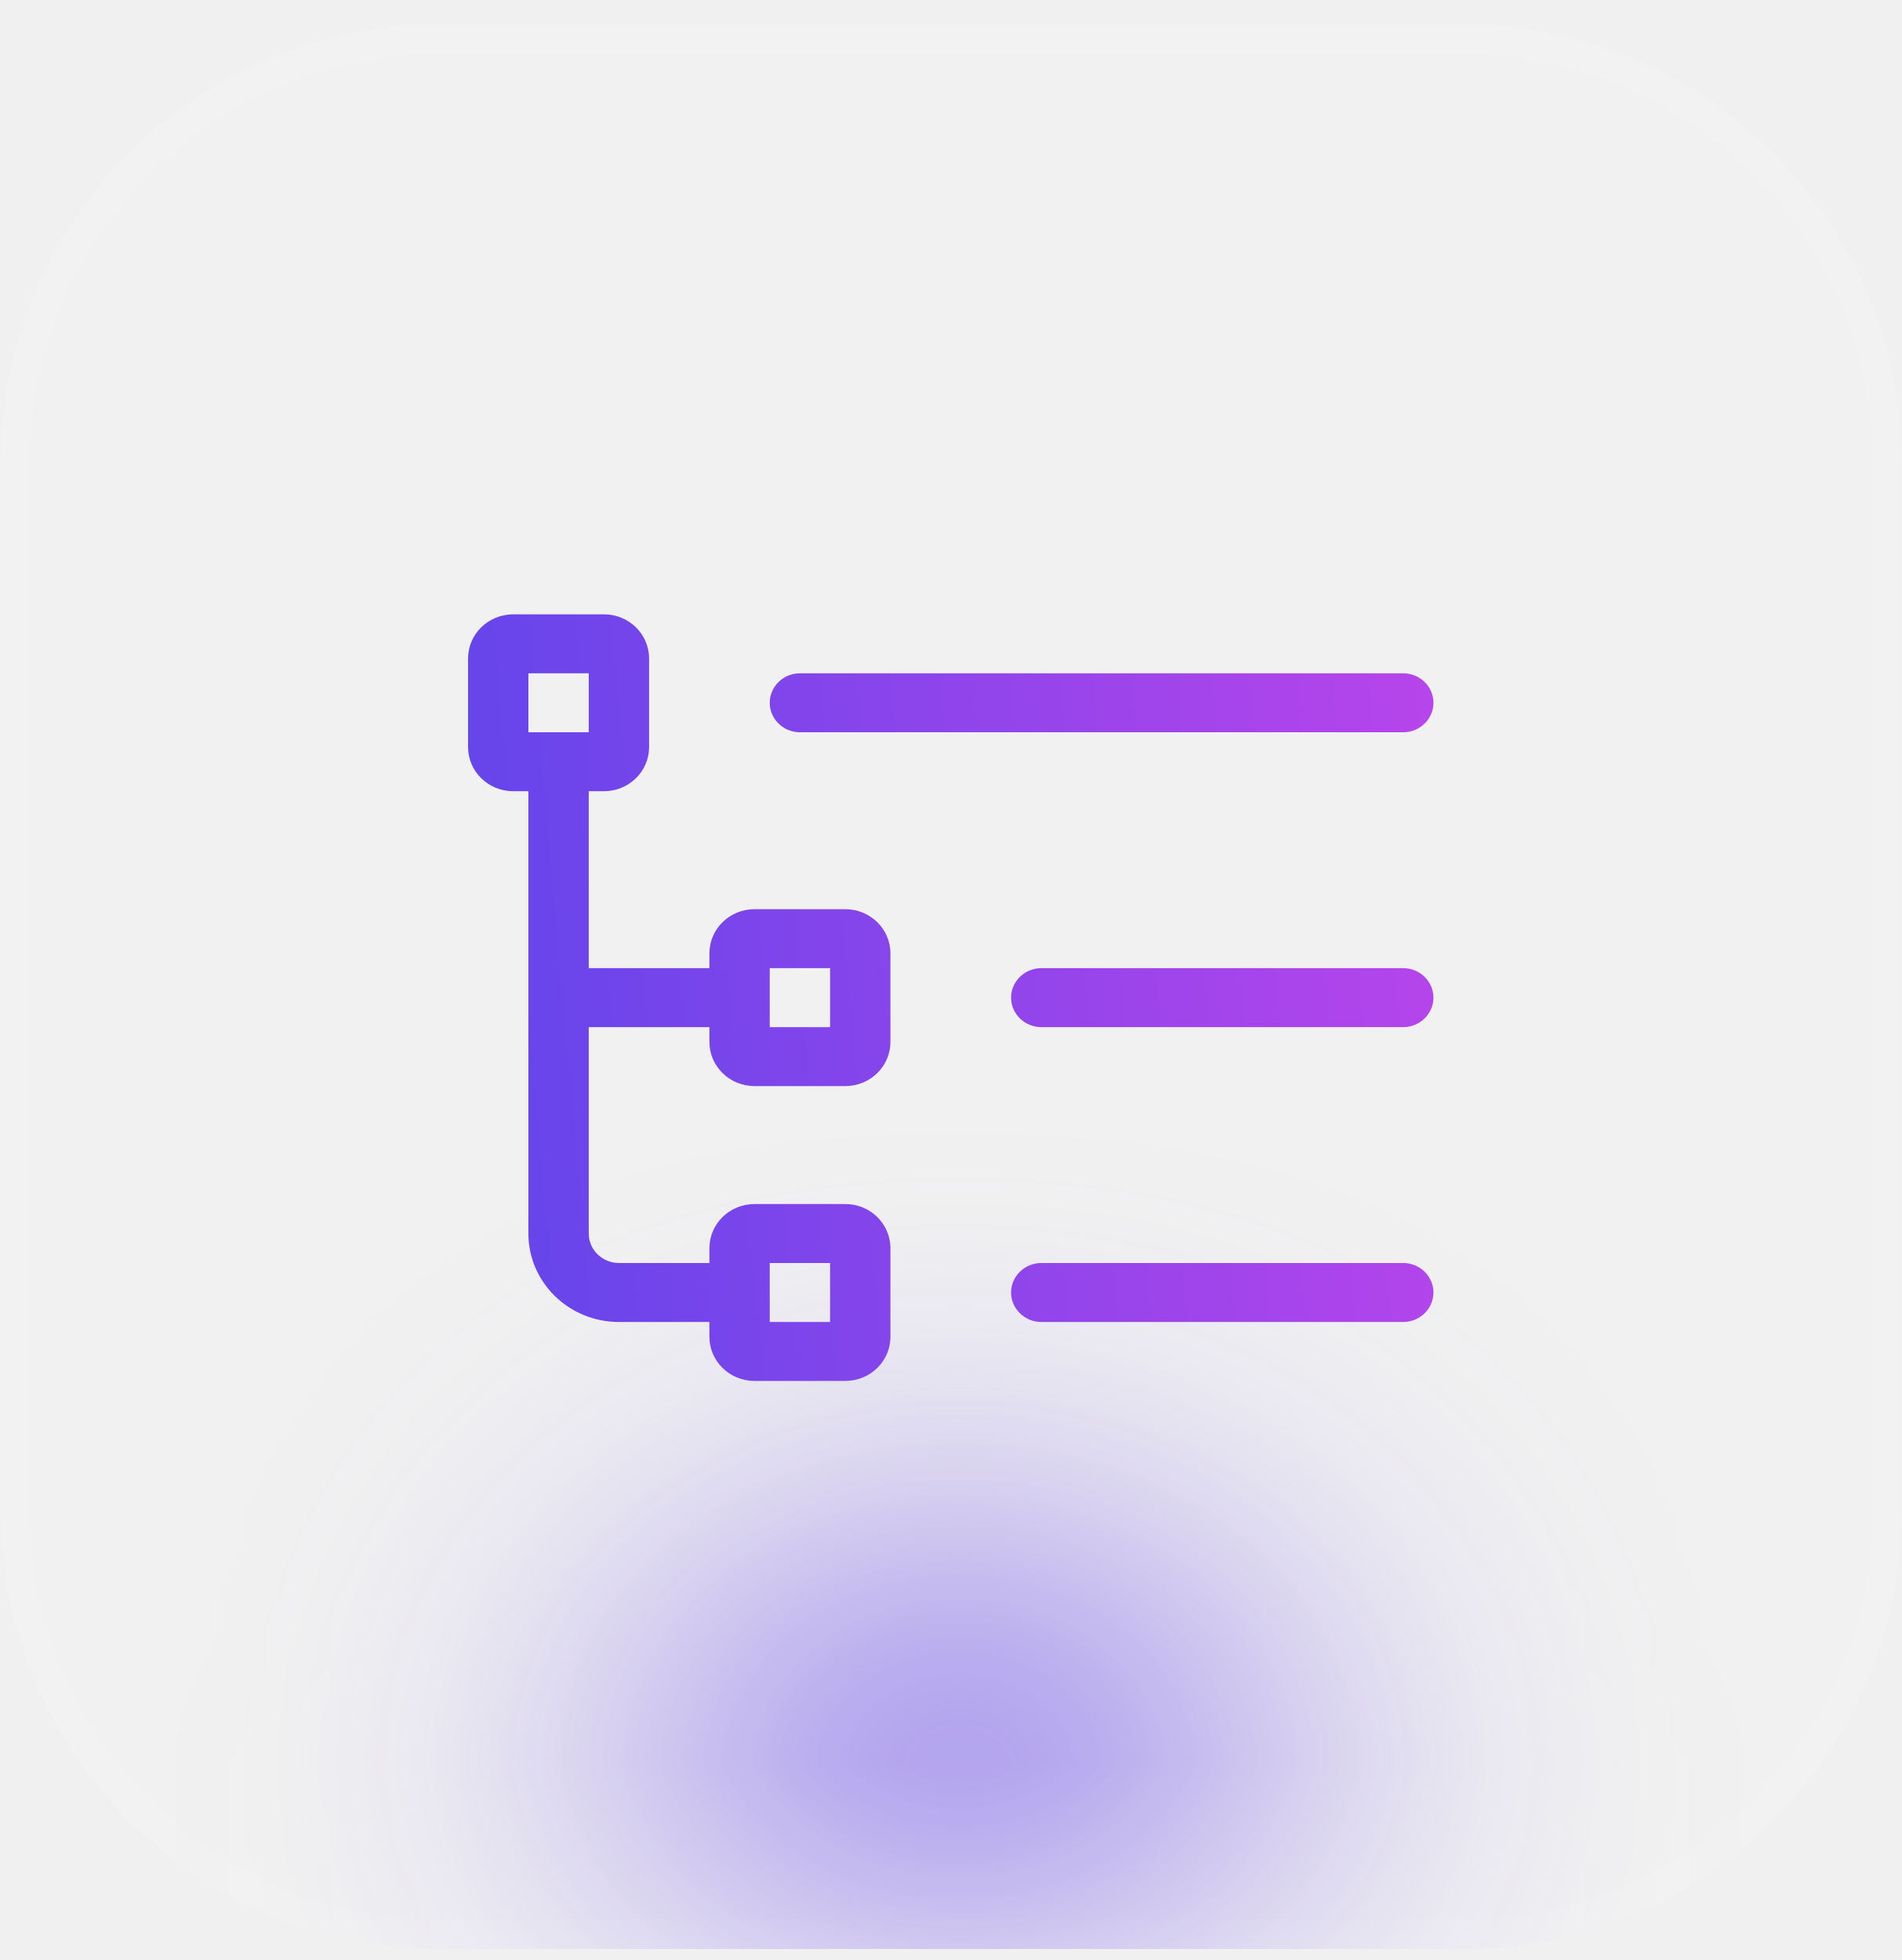
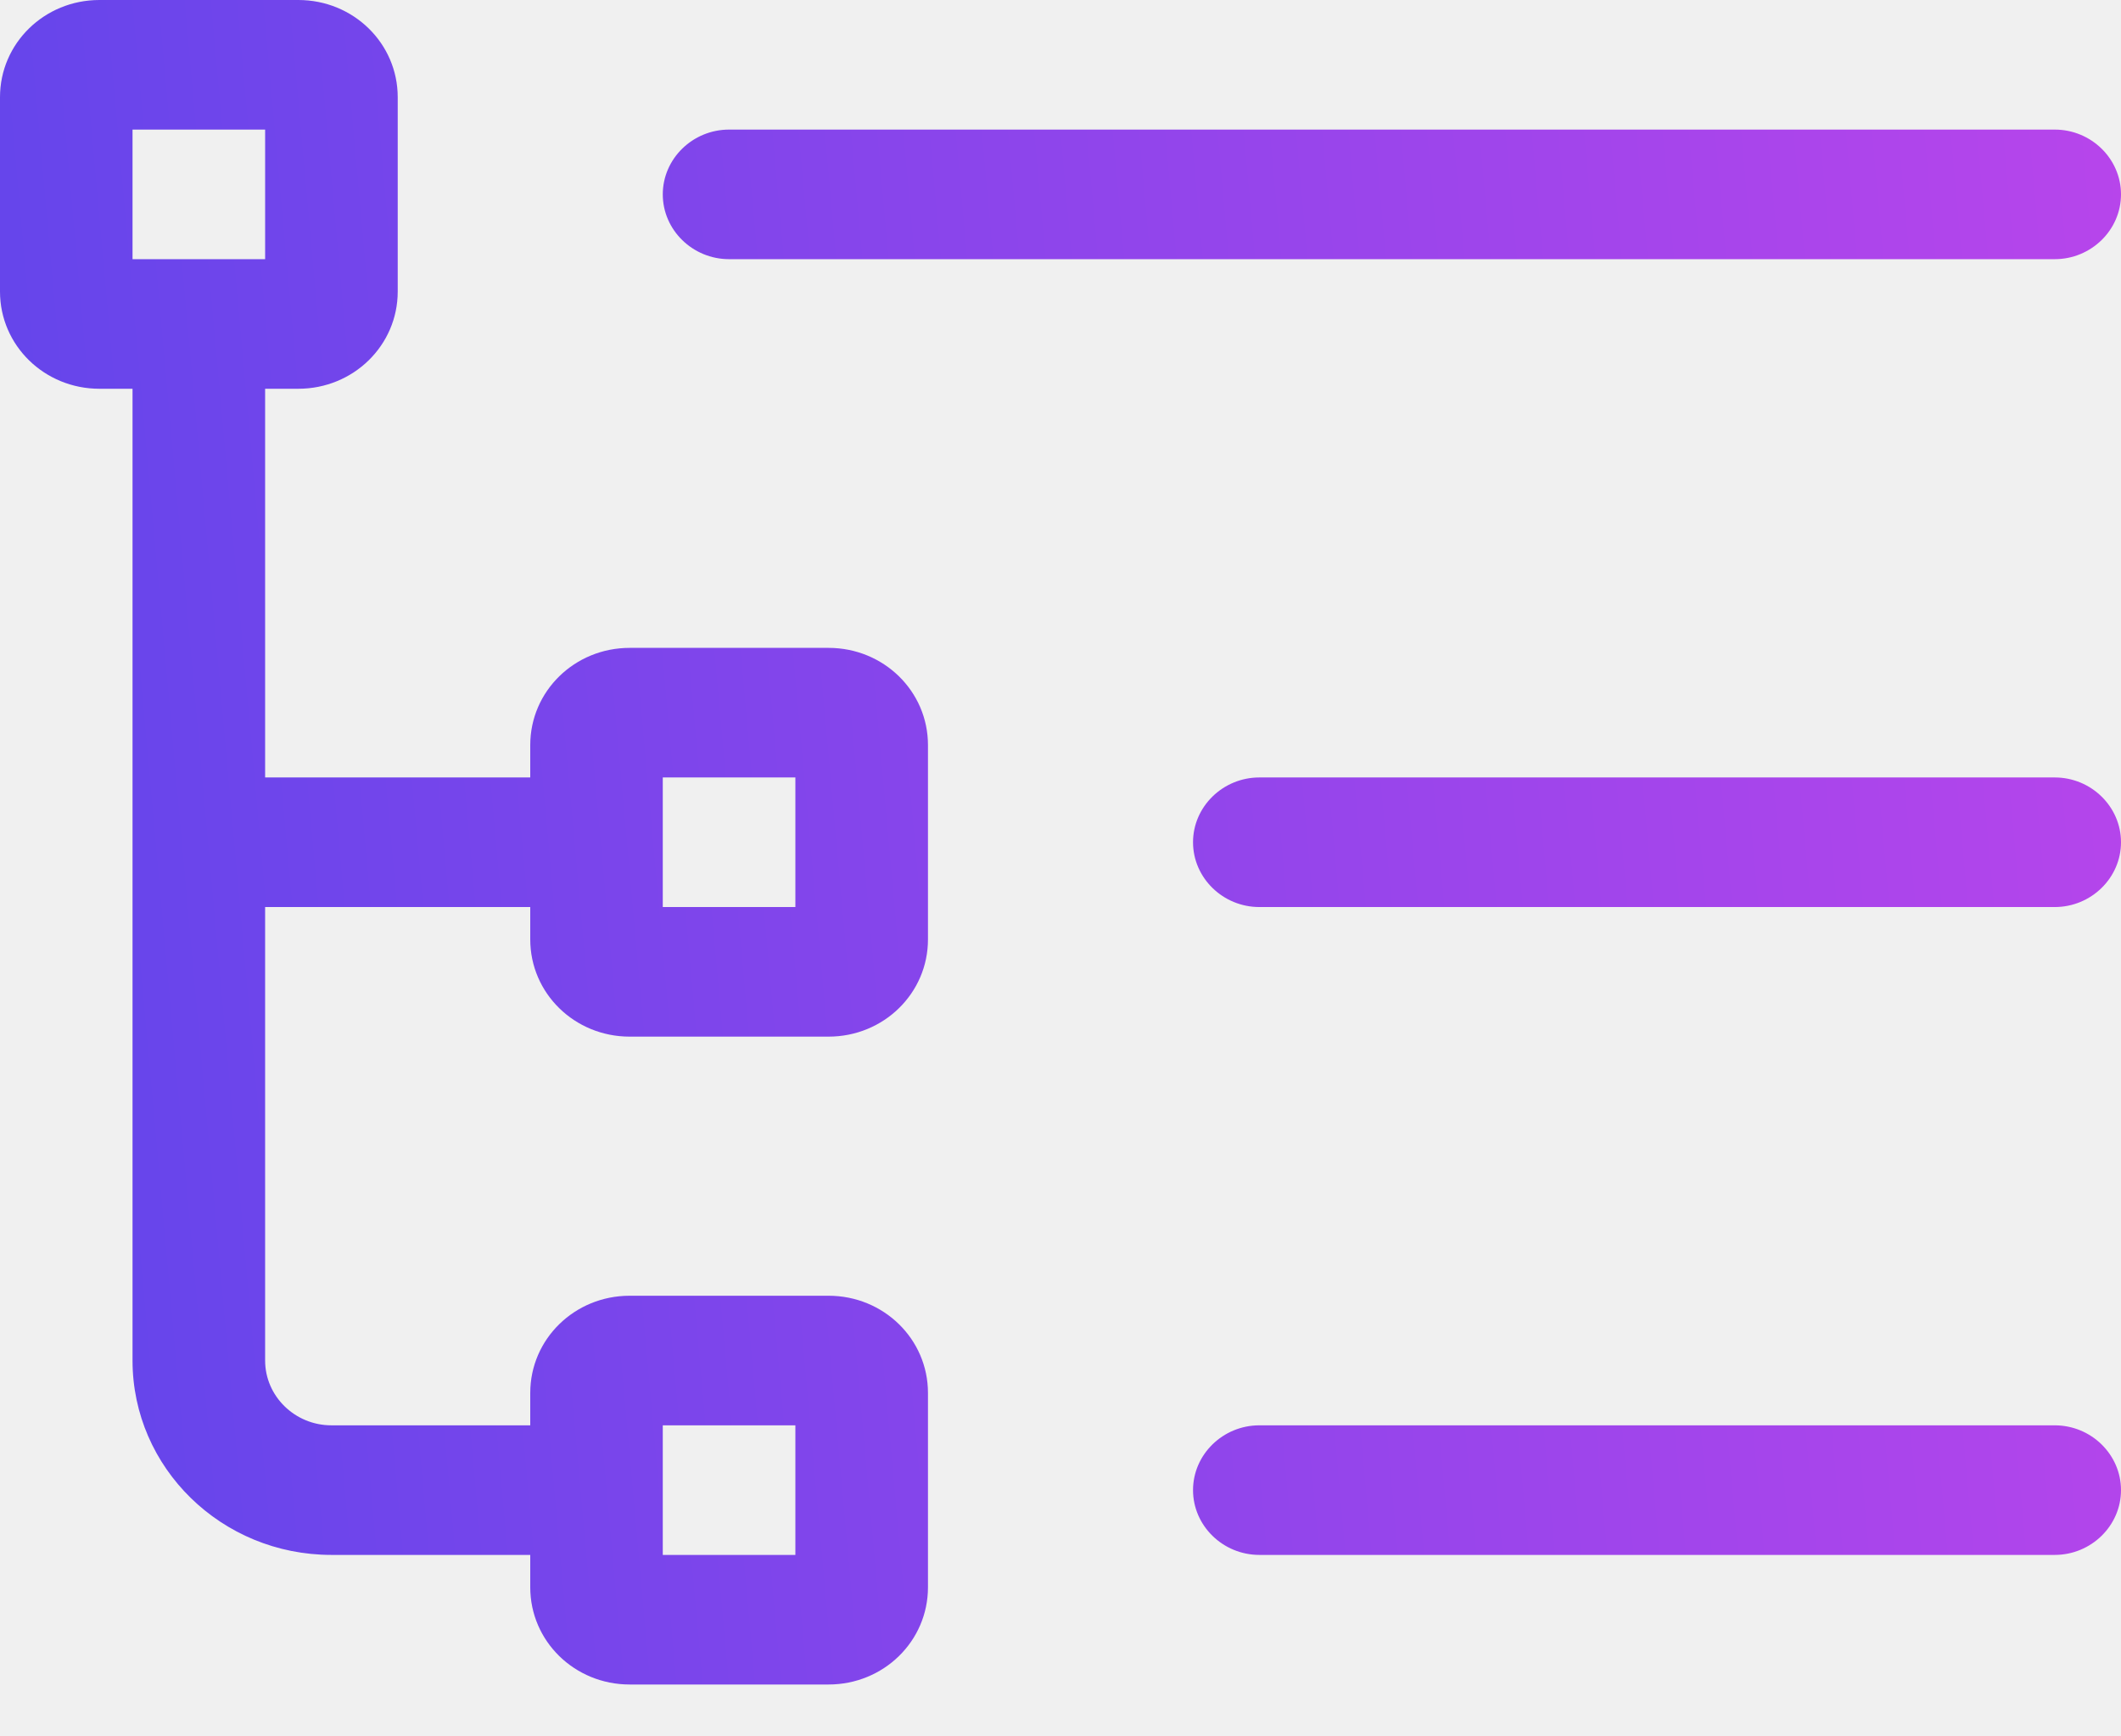
- <svg xmlns="http://www.w3.org/2000/svg" width="65" height="67" viewBox="0 0 65 67" fill="none">
-   <rect x="0.014" y="0.841" width="64.986" height="65.782" rx="15" fill="white" fill-opacity="0.05" />
-   <rect x="0.514" y="1.341" width="63.986" height="64.782" rx="14.5" stroke="white" stroke-opacity="0.1" />
-   <mask id="mask0_2088_273" style="mask-type:alpha" maskUnits="userSpaceOnUse" x="0" y="0" width="65" height="67">
-     <rect x="0.014" y="0.841" width="64.986" height="65.782" rx="15" fill="white" />
-   </mask>
-   <g mask="url(#mask0_2088_273)">
-     <g filter="url(#filter0_f_2088_273)">
-       <circle cx="32.779" cy="65.823" r="11.041" fill="#6645EB" />
-     </g>
-     <path d="M18.062 25.032H20.125V23.016H18.062V25.032ZM16 22.512C16 21.674 16.69 21 17.547 21H20.641C21.498 21 22.188 21.674 22.188 22.512V25.536C22.188 26.373 21.498 27.047 20.641 27.047H20.125V33.095H24.25V32.591C24.25 31.753 24.94 31.079 25.797 31.079H28.891C29.748 31.079 30.438 31.753 30.438 32.591V35.615C30.438 36.453 29.748 37.127 28.891 37.127H25.797C24.94 37.127 24.25 36.453 24.25 35.615V35.111H20.125V42.166C20.125 42.721 20.589 43.174 21.156 43.174H24.25V42.67C24.25 41.832 24.94 41.158 25.797 41.158H28.891C29.748 41.158 30.438 41.832 30.438 42.67V45.694C30.438 46.532 29.748 47.206 28.891 47.206H25.797C24.94 47.206 24.25 46.532 24.25 45.694V45.19H21.156C19.448 45.19 18.062 43.836 18.062 42.166V34.103V27.047H17.547C16.69 27.047 16 26.373 16 25.536V22.512ZM26.312 24.024C26.312 23.469 26.777 23.016 27.344 23.016H47.969C48.536 23.016 49 23.469 49 24.024C49 24.578 48.536 25.032 47.969 25.032H27.344C26.777 25.032 26.312 24.578 26.312 24.024ZM34.562 34.103C34.562 33.549 35.027 33.095 35.594 33.095H47.969C48.536 33.095 49 33.549 49 34.103C49 34.657 48.536 35.111 47.969 35.111H35.594C35.027 35.111 34.562 34.657 34.562 34.103ZM34.562 44.182C34.562 43.628 35.027 43.174 35.594 43.174H47.969C48.536 43.174 49 43.628 49 44.182C49 44.736 48.536 45.19 47.969 45.19H35.594C35.027 45.19 34.562 44.736 34.562 44.182ZM26.312 45.19H28.375V43.174H26.312V45.19ZM26.312 33.095V35.111H28.375V33.095H26.312Z" fill="url(#paint0_linear_2088_273)" />
-   </g>
+ <svg xmlns="http://www.w3.org/2000/svg" width="33" height="27" viewBox="0 0 33 27" fill="none">
+   <path d="M2.062 4.032H4.125V2.016H2.062V4.032ZM0 1.512C0 0.674 0.69 0 1.547 0H4.641C5.498 0 6.188 0.674 6.188 1.512V4.536C6.188 5.373 5.498 6.048 4.641 6.048H4.125V12.095H8.25V11.591C8.25 10.753 8.94 10.079 9.797 10.079H12.891C13.748 10.079 14.438 10.753 14.438 11.591V14.615C14.438 15.453 13.748 16.127 12.891 16.127H9.797C8.94 16.127 8.25 15.453 8.25 14.615V14.111H4.125V21.166C4.125 21.721 4.589 22.174 5.156 22.174H8.25V21.67C8.25 20.832 8.94 20.158 9.797 20.158H12.891C13.748 20.158 14.438 20.832 14.438 21.67V24.694C14.438 25.532 13.748 26.206 12.891 26.206H9.797C8.94 26.206 8.25 25.532 8.25 24.694V24.19H5.156C3.448 24.19 2.062 22.836 2.062 21.166V13.103V6.048H1.547C0.69 6.048 0 5.373 0 4.536V1.512ZM10.312 3.024C10.312 2.469 10.777 2.016 11.344 2.016H31.969C32.536 2.016 33 2.469 33 3.024C33 3.578 32.536 4.032 31.969 4.032H11.344C10.777 4.032 10.312 3.578 10.312 3.024ZM18.562 13.103C18.562 12.549 19.027 12.095 19.594 12.095H31.969C32.536 12.095 33 12.549 33 13.103C33 13.657 32.536 14.111 31.969 14.111H19.594C19.027 14.111 18.562 13.657 18.562 13.103ZM18.562 23.182C18.562 22.628 19.027 22.174 19.594 22.174H31.969C32.536 22.174 33 22.628 33 23.182C33 23.736 32.536 24.19 31.969 24.19H19.594C19.027 24.19 18.562 23.736 18.562 23.182ZM10.312 24.19H12.375V22.174H10.312V24.19ZM10.312 12.095V14.111H12.375V12.095H10.312Z" fill="url(#paint0_linear_2654_81)" />
  <defs>
-     <filter id="filter0_f_2088_273" x="-6.762" y="26.282" width="79.082" height="79.082" filterUnits="userSpaceOnUse" color-interpolation-filters="sRGB">
-       <feFlood flood-opacity="0" result="BackgroundImageFix" />
-       <feBlend mode="normal" in="SourceGraphic" in2="BackgroundImageFix" result="shape" />
-       <feGaussianBlur stdDeviation="14.25" result="effect1_foregroundBlur_2088_273" />
-     </filter>
-     <linearGradient id="paint0_linear_2088_273" x1="17.483" y1="39.51" x2="61.928" y2="35.509" gradientUnits="userSpaceOnUse">
+     <linearGradient id="paint0_linear_2654_81" x1="1.484" y1="18.51" x2="45.928" y2="14.509" gradientUnits="userSpaceOnUse">
      <stop stop-color="#6645EB" />
      <stop offset="1" stop-color="#D445EB" />
    </linearGradient>
  </defs>
</svg>
